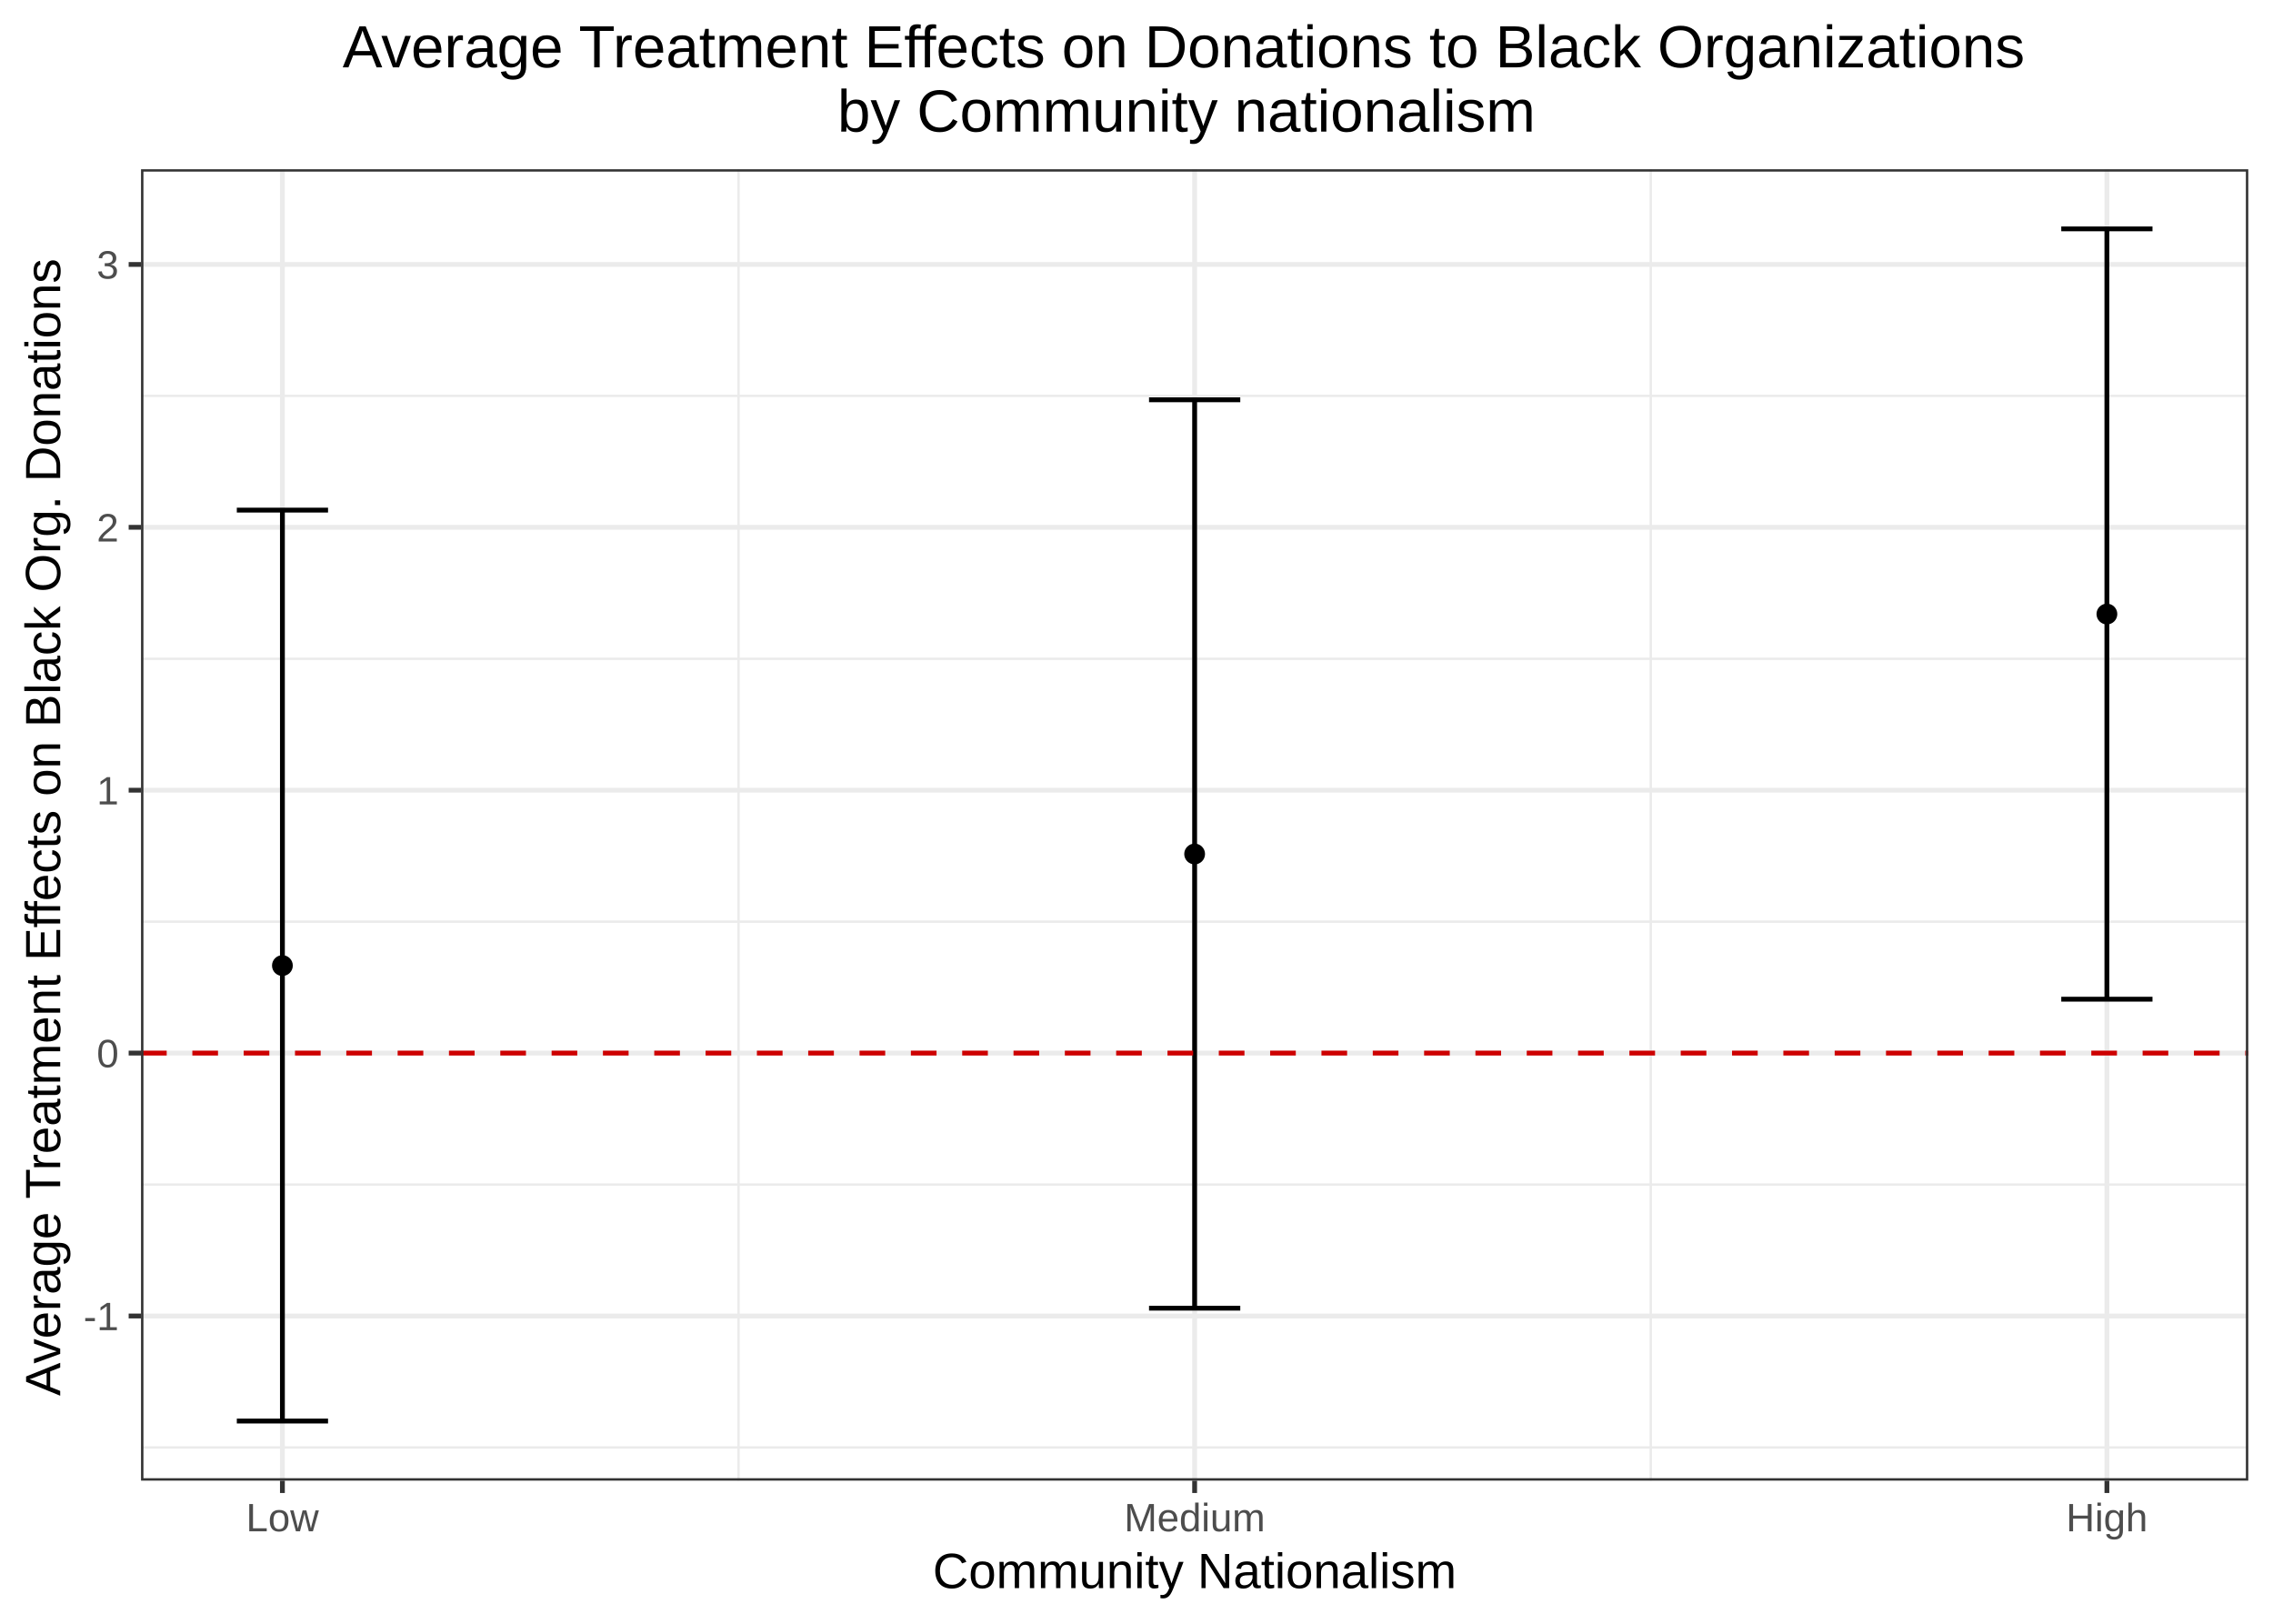
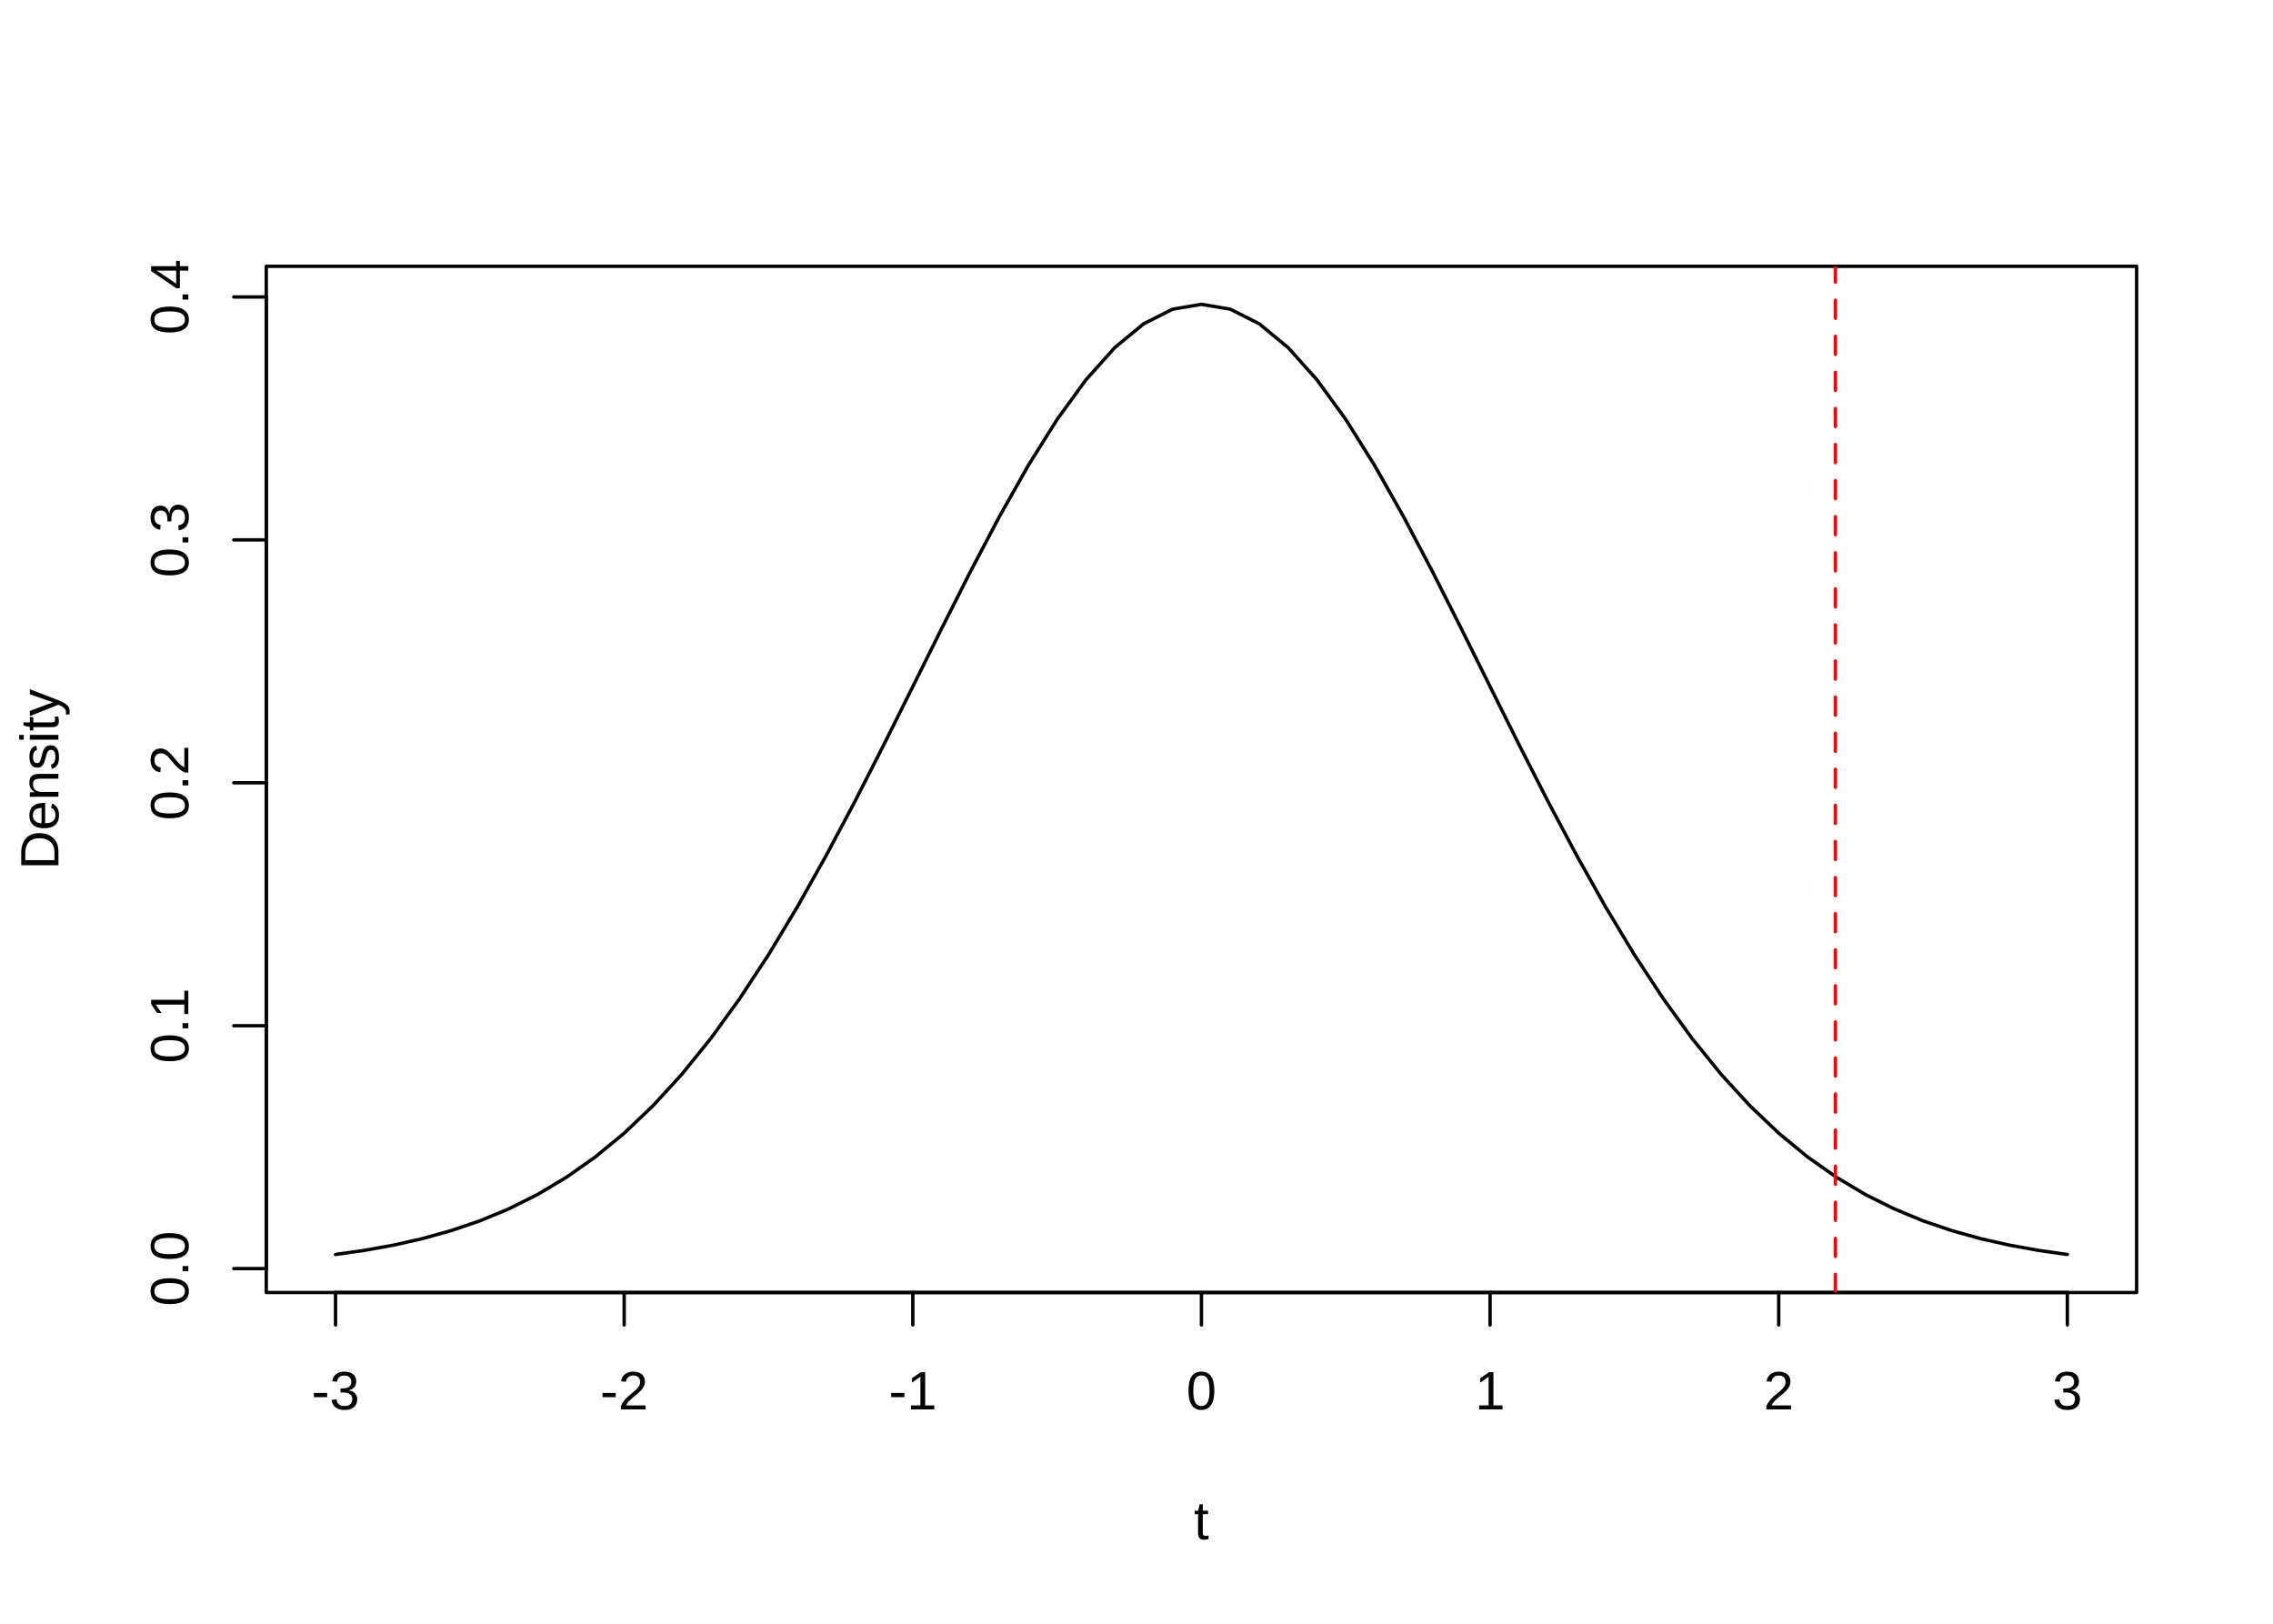
<svg xmlns="http://www.w3.org/2000/svg" viewBox="0 0 504.00 360.00">
  <defs>
    <style type="text/css">
    line, polyline, polygon, path, rect, circle {
      fill: none;
      stroke: #000000;
      stroke-linecap: round;
      stroke-linejoin: round;
      stroke-miterlimit: 10.00;
    }
  </style>
  </defs>
  <rect width="100%" height="100%" style="stroke: none; fill: #FFFFFF;" />
-   <rect x="0" y="0.00" width="504.00" height="360.00" style="stroke-width: 1.07; stroke: #FFFFFF; fill: #FFFFFF;" />
  <defs>
-     <clipPath id="cpMzEuMjd8NDk4LjUyfDMyOC4yOHwzNy41Mg==">
-       <rect x="31.27" y="37.52" width="467.25" height="290.75" />
+     <clipPath id="cpNTkuMDR8NDczLjc2fDI4Ni41Nnw1OS4wNA==">
+       <rect x="59.04" y="59.04" width="414.72" height="227.52" />
    </clipPath>
  </defs>
-   <rect x="31.27" y="37.52" width="467.25" height="290.75" style="stroke-width: 1.07; stroke: none; fill: #FFFFFF;" clip-path="url(#cpMzEuMjd8NDk4LjUyfDMyOC4yOHwzNy41Mg==)" />
-   <polyline points="31.27,320.91 498.52,320.91 " style="stroke-width: 0.53; stroke: #EBEBEB; stroke-linecap: butt;" clip-path="url(#cpMzEuMjd8NDk4LjUyfDMyOC4yOHwzNy41Mg==)" />
-   <polyline points="31.27,262.63 498.52,262.63 " style="stroke-width: 0.53; stroke: #EBEBEB; stroke-linecap: butt;" clip-path="url(#cpMzEuMjd8NDk4LjUyfDMyOC4yOHwzNy41Mg==)" />
-   <polyline points="31.27,204.34 498.52,204.34 " style="stroke-width: 0.53; stroke: #EBEBEB; stroke-linecap: butt;" clip-path="url(#cpMzEuMjd8NDk4LjUyfDMyOC4yOHwzNy41Mg==)" />
-   <polyline points="31.27,146.06 498.52,146.06 " style="stroke-width: 0.53; stroke: #EBEBEB; stroke-linecap: butt;" clip-path="url(#cpMzEuMjd8NDk4LjUyfDMyOC4yOHwzNy41Mg==)" />
-   <polyline points="31.27,87.77 498.52,87.77 " style="stroke-width: 0.53; stroke: #EBEBEB; stroke-linecap: butt;" clip-path="url(#cpMzEuMjd8NDk4LjUyfDMyOC4yOHwzNy41Mg==)" />
-   <polyline points="163.76,328.28 163.76,37.52 " style="stroke-width: 0.53; stroke: #EBEBEB; stroke-linecap: butt;" clip-path="url(#cpMzEuMjd8NDk4LjUyfDMyOC4yOHwzNy41Mg==)" />
-   <polyline points="366.03,328.28 366.03,37.52 " style="stroke-width: 0.53; stroke: #EBEBEB; stroke-linecap: butt;" clip-path="url(#cpMzEuMjd8NDk4LjUyfDMyOC4yOHwzNy41Mg==)" />
-   <polyline points="31.27,291.77 498.52,291.77 " style="stroke-width: 1.07; stroke: #EBEBEB; stroke-linecap: butt;" clip-path="url(#cpMzEuMjd8NDk4LjUyfDMyOC4yOHwzNy41Mg==)" />
-   <polyline points="31.27,233.48 498.52,233.48 " style="stroke-width: 1.07; stroke: #EBEBEB; stroke-linecap: butt;" clip-path="url(#cpMzEuMjd8NDk4LjUyfDMyOC4yOHwzNy41Mg==)" />
-   <polyline points="31.27,175.20 498.52,175.20 " style="stroke-width: 1.07; stroke: #EBEBEB; stroke-linecap: butt;" clip-path="url(#cpMzEuMjd8NDk4LjUyfDMyOC4yOHwzNy41Mg==)" />
-   <polyline points="31.27,116.91 498.52,116.91 " style="stroke-width: 1.07; stroke: #EBEBEB; stroke-linecap: butt;" clip-path="url(#cpMzEuMjd8NDk4LjUyfDMyOC4yOHwzNy41Mg==)" />
-   <polyline points="31.27,58.63 498.52,58.63 " style="stroke-width: 1.07; stroke: #EBEBEB; stroke-linecap: butt;" clip-path="url(#cpMzEuMjd8NDk4LjUyfDMyOC4yOHwzNy41Mg==)" />
-   <polyline points="62.62,328.28 62.62,37.52 " style="stroke-width: 1.07; stroke: #EBEBEB; stroke-linecap: butt;" clip-path="url(#cpMzEuMjd8NDk4LjUyfDMyOC4yOHwzNy41Mg==)" />
-   <polyline points="264.89,328.28 264.89,37.52 " style="stroke-width: 1.07; stroke: #EBEBEB; stroke-linecap: butt;" clip-path="url(#cpMzEuMjd8NDk4LjUyfDMyOC4yOHwzNy41Mg==)" />
-   <polyline points="467.17,328.28 467.17,37.52 " style="stroke-width: 1.07; stroke: #EBEBEB; stroke-linecap: butt;" clip-path="url(#cpMzEuMjd8NDk4LjUyfDMyOC4yOHwzNy41Mg==)" />
-   <circle cx="62.62" cy="214.08" r="1.95" style="stroke-width: 0.71; fill: #000000;" clip-path="url(#cpMzEuMjd8NDk4LjUyfDMyOC4yOHwzNy41Mg==)" />
-   <circle cx="264.89" cy="189.34" r="1.95" style="stroke-width: 0.71; fill: #000000;" clip-path="url(#cpMzEuMjd8NDk4LjUyfDMyOC4yOHwzNy41Mg==)" />
-   <circle cx="467.17" cy="136.14" r="1.95" style="stroke-width: 0.71; fill: #000000;" clip-path="url(#cpMzEuMjd8NDk4LjUyfDMyOC4yOHwzNy41Mg==)" />
-   <polyline points="52.51,113.10 72.74,113.10 " style="stroke-width: 1.07; stroke-linecap: butt;" clip-path="url(#cpMzEuMjd8NDk4LjUyfDMyOC4yOHwzNy41Mg==)" />
-   <polyline points="62.62,113.10 62.62,315.06 " style="stroke-width: 1.07; stroke-linecap: butt;" clip-path="url(#cpMzEuMjd8NDk4LjUyfDMyOC4yOHwzNy41Mg==)" />
-   <polyline points="52.51,315.06 72.74,315.06 " style="stroke-width: 1.07; stroke-linecap: butt;" clip-path="url(#cpMzEuMjd8NDk4LjUyfDMyOC4yOHwzNy41Mg==)" />
-   <polyline points="254.78,88.64 275.01,88.64 " style="stroke-width: 1.07; stroke-linecap: butt;" clip-path="url(#cpMzEuMjd8NDk4LjUyfDMyOC4yOHwzNy41Mg==)" />
-   <polyline points="264.89,88.64 264.89,290.04 " style="stroke-width: 1.07; stroke-linecap: butt;" clip-path="url(#cpMzEuMjd8NDk4LjUyfDMyOC4yOHwzNy41Mg==)" />
-   <polyline points="254.78,290.04 275.01,290.04 " style="stroke-width: 1.07; stroke-linecap: butt;" clip-path="url(#cpMzEuMjd8NDk4LjUyfDMyOC4yOHwzNy41Mg==)" />
-   <polyline points="457.05,50.74 477.28,50.74 " style="stroke-width: 1.07; stroke-linecap: butt;" clip-path="url(#cpMzEuMjd8NDk4LjUyfDMyOC4yOHwzNy41Mg==)" />
-   <polyline points="467.17,50.74 467.17,221.53 " style="stroke-width: 1.07; stroke-linecap: butt;" clip-path="url(#cpMzEuMjd8NDk4LjUyfDMyOC4yOHwzNy41Mg==)" />
-   <polyline points="457.05,221.53 477.28,221.53 " style="stroke-width: 1.07; stroke-linecap: butt;" clip-path="url(#cpMzEuMjd8NDk4LjUyfDMyOC4yOHwzNy41Mg==)" />
-   <line x1="31.27" y1="233.48" x2="498.52" y2="233.48" style="stroke-width: 1.07; stroke: #CD0000; stroke-dasharray: 5.69,5.69; stroke-linecap: butt;" clip-path="url(#cpMzEuMjd8NDk4LjUyfDMyOC4yOHwzNy41Mg==)" />
-   <rect x="31.27" y="37.52" width="467.25" height="290.75" style="stroke-width: 1.07; stroke: #333333;" clip-path="url(#cpMzEuMjd8NDk4LjUyfDMyOC4yOHwzNy41Mg==)" />
+   <polyline points="74.40,278.13 80.80,277.22 87.20,276.07 93.60,274.63 100.00,272.85 106.40,270.67 112.80,268.02 119.20,264.83 125.60,261.01 132.00,256.51 138.40,251.24 144.80,245.14 151.20,238.16 157.60,230.25 164.00,221.42 170.40,211.68 176.80,201.06 183.20,189.66 189.60,177.61 196.00,165.06 202.40,152.22 208.80,139.34 215.20,126.68 221.60,114.53 228.00,103.20 234.40,92.99 240.80,84.19 247.20,77.05 253.60,71.78 260.00,68.55 266.40,67.47 272.80,68.55 279.20,71.78 285.60,77.05 292.00,84.19 298.40,92.99 304.80,103.20 311.20,114.53 317.60,126.68 324.00,139.34 330.40,152.22 336.80,165.06 343.20,177.61 349.60,189.66 356.00,201.06 362.40,211.68 368.80,221.42 375.20,230.25 381.60,238.16 388.00,245.14 394.40,251.24 400.80,256.51 407.20,261.01 413.60,264.83 420.00,268.02 426.40,270.67 432.80,272.85 439.20,274.63 445.60,276.07 452.00,277.22 458.40,278.13 " style="stroke-width: 0.75;" clip-path="url(#cpNTkuMDR8NDczLjc2fDI4Ni41Nnw1OS4wNA==)" />
  <defs>
    <clipPath id="cpMC4wMHw1MDQuMDB8MzYwLjAwfDAuMDA=">
      <rect x="0.00" y="0.00" width="504.00" height="360.00" />
    </clipPath>
  </defs>
+   <line x1="74.40" y1="286.56" x2="458.40" y2="286.56" style="stroke-width: 0.75;" clip-path="url(#cpMC4wMHw1MDQuMDB8MzYwLjAwfDAuMDA=)" />
+   <line x1="74.40" y1="286.56" x2="74.40" y2="293.76" style="stroke-width: 0.75;" clip-path="url(#cpMC4wMHw1MDQuMDB8MzYwLjAwfDAuMDA=)" />
+   <line x1="138.40" y1="286.56" x2="138.40" y2="293.76" style="stroke-width: 0.75;" clip-path="url(#cpMC4wMHw1MDQuMDB8MzYwLjAwfDAuMDA=)" />
+   <line x1="202.40" y1="286.56" x2="202.40" y2="293.76" style="stroke-width: 0.75;" clip-path="url(#cpMC4wMHw1MDQuMDB8MzYwLjAwfDAuMDA=)" />
+   <line x1="266.40" y1="286.56" x2="266.40" y2="293.76" style="stroke-width: 0.75;" clip-path="url(#cpMC4wMHw1MDQuMDB8MzYwLjAwfDAuMDA=)" />
+   <line x1="330.40" y1="286.56" x2="330.40" y2="293.76" style="stroke-width: 0.75;" clip-path="url(#cpMC4wMHw1MDQuMDB8MzYwLjAwfDAuMDA=)" />
+   <line x1="394.40" y1="286.56" x2="394.40" y2="293.76" style="stroke-width: 0.75;" clip-path="url(#cpMC4wMHw1MDQuMDB8MzYwLjAwfDAuMDA=)" />
+   <line x1="458.40" y1="286.56" x2="458.40" y2="293.76" style="stroke-width: 0.75;" clip-path="url(#cpMC4wMHw1MDQuMDB8MzYwLjAwfDAuMDA=)" />
  <g clip-path="url(#cpMC4wMHw1MDQuMDB8MzYwLjAwfDAuMDA=)">
-     <text x="18.51" y="294.92" style="font-size: 8.80px; fill: #4D4D4D; font-family: Arial;" textLength="7.82px" lengthAdjust="spacingAndGlyphs">-1</text>
+     <text x="69.07" y="312.48" style="font-size: 12.00px; font-family: Arial;" textLength="10.67px" lengthAdjust="spacingAndGlyphs">-3</text>
  </g>
  <g clip-path="url(#cpMC4wMHw1MDQuMDB8MzYwLjAwfDAuMDA=)">
-     <text x="21.44" y="236.63" style="font-size: 8.80px; fill: #4D4D4D; font-family: Arial;" textLength="4.89px" lengthAdjust="spacingAndGlyphs">0</text>
+     <text x="133.07" y="312.48" style="font-size: 12.00px; font-family: Arial;" textLength="10.67px" lengthAdjust="spacingAndGlyphs">-2</text>
  </g>
  <g clip-path="url(#cpMC4wMHw1MDQuMDB8MzYwLjAwfDAuMDA=)">
-     <text x="21.44" y="178.35" style="font-size: 8.80px; fill: #4D4D4D; font-family: Arial;" textLength="4.89px" lengthAdjust="spacingAndGlyphs">1</text>
+     <text x="197.07" y="312.48" style="font-size: 12.00px; font-family: Arial;" textLength="10.67px" lengthAdjust="spacingAndGlyphs">-1</text>
  </g>
  <g clip-path="url(#cpMC4wMHw1MDQuMDB8MzYwLjAwfDAuMDA=)">
-     <text x="21.44" y="120.06" style="font-size: 8.80px; fill: #4D4D4D; font-family: Arial;" textLength="4.89px" lengthAdjust="spacingAndGlyphs">2</text>
+     <text x="263.06" y="312.48" style="font-size: 12.00px; font-family: Arial;" textLength="6.67px" lengthAdjust="spacingAndGlyphs">0</text>
  </g>
  <g clip-path="url(#cpMC4wMHw1MDQuMDB8MzYwLjAwfDAuMDA=)">
-     <text x="21.44" y="61.78" style="font-size: 8.80px; fill: #4D4D4D; font-family: Arial;" textLength="4.89px" lengthAdjust="spacingAndGlyphs">3</text>
-   </g>
-   <polyline points="28.53,291.77 31.27,291.77 " style="stroke-width: 1.07; stroke: #333333; stroke-linecap: butt;" clip-path="url(#cpMC4wMHw1MDQuMDB8MzYwLjAwfDAuMDA=)" />
-   <polyline points="28.53,233.48 31.27,233.48 " style="stroke-width: 1.07; stroke: #333333; stroke-linecap: butt;" clip-path="url(#cpMC4wMHw1MDQuMDB8MzYwLjAwfDAuMDA=)" />
-   <polyline points="28.53,175.20 31.27,175.20 " style="stroke-width: 1.07; stroke: #333333; stroke-linecap: butt;" clip-path="url(#cpMC4wMHw1MDQuMDB8MzYwLjAwfDAuMDA=)" />
-   <polyline points="28.53,116.91 31.27,116.91 " style="stroke-width: 1.07; stroke: #333333; stroke-linecap: butt;" clip-path="url(#cpMC4wMHw1MDQuMDB8MzYwLjAwfDAuMDA=)" />
-   <polyline points="28.53,58.63 31.27,58.63 " style="stroke-width: 1.07; stroke: #333333; stroke-linecap: butt;" clip-path="url(#cpMC4wMHw1MDQuMDB8MzYwLjAwfDAuMDA=)" />
-   <polyline points="62.62,331.02 62.62,328.28 " style="stroke-width: 1.07; stroke: #333333; stroke-linecap: butt;" clip-path="url(#cpMC4wMHw1MDQuMDB8MzYwLjAwfDAuMDA=)" />
-   <polyline points="264.89,331.02 264.89,328.28 " style="stroke-width: 1.07; stroke: #333333; stroke-linecap: butt;" clip-path="url(#cpMC4wMHw1MDQuMDB8MzYwLjAwfDAuMDA=)" />
-   <polyline points="467.17,331.02 467.17,328.28 " style="stroke-width: 1.07; stroke: #333333; stroke-linecap: butt;" clip-path="url(#cpMC4wMHw1MDQuMDB8MzYwLjAwfDAuMDA=)" />
-   <g clip-path="url(#cpMC4wMHw1MDQuMDB8MzYwLjAwfDAuMDA=)">
-     <text x="54.55" y="339.51" style="font-size: 8.80px; fill: #4D4D4D; font-family: Arial;" textLength="16.14px" lengthAdjust="spacingAndGlyphs">Low</text>
+     <text x="327.06" y="312.48" style="font-size: 12.00px; font-family: Arial;" textLength="6.67px" lengthAdjust="spacingAndGlyphs">1</text>
  </g>
  <g clip-path="url(#cpMC4wMHw1MDQuMDB8MzYwLjAwfDAuMDA=)">
-     <text x="249.25" y="339.51" style="font-size: 8.80px; fill: #4D4D4D; font-family: Arial;" textLength="31.30px" lengthAdjust="spacingAndGlyphs">Medium</text>
+     <text x="391.06" y="312.48" style="font-size: 12.00px; font-family: Arial;" textLength="6.67px" lengthAdjust="spacingAndGlyphs">2</text>
  </g>
  <g clip-path="url(#cpMC4wMHw1MDQuMDB8MzYwLjAwfDAuMDA=)">
-     <text x="458.12" y="339.51" style="font-size: 8.80px; fill: #4D4D4D; font-family: Arial;" textLength="18.10px" lengthAdjust="spacingAndGlyphs">High</text>
+     <text x="455.06" y="312.48" style="font-size: 12.00px; font-family: Arial;" textLength="6.67px" lengthAdjust="spacingAndGlyphs">3</text>
+   </g>
+   <line x1="59.04" y1="281.26" x2="59.04" y2="65.84" style="stroke-width: 0.75;" clip-path="url(#cpMC4wMHw1MDQuMDB8MzYwLjAwfDAuMDA=)" />
+   <line x1="59.04" y1="281.26" x2="51.84" y2="281.26" style="stroke-width: 0.75;" clip-path="url(#cpMC4wMHw1MDQuMDB8MzYwLjAwfDAuMDA=)" />
+   <line x1="59.04" y1="227.41" x2="51.84" y2="227.41" style="stroke-width: 0.75;" clip-path="url(#cpMC4wMHw1MDQuMDB8MzYwLjAwfDAuMDA=)" />
+   <line x1="59.04" y1="173.55" x2="51.84" y2="173.55" style="stroke-width: 0.75;" clip-path="url(#cpMC4wMHw1MDQuMDB8MzYwLjAwfDAuMDA=)" />
+   <line x1="59.04" y1="119.70" x2="51.84" y2="119.70" style="stroke-width: 0.75;" clip-path="url(#cpMC4wMHw1MDQuMDB8MzYwLjAwfDAuMDA=)" />
+   <line x1="59.04" y1="65.84" x2="51.84" y2="65.84" style="stroke-width: 0.75;" clip-path="url(#cpMC4wMHw1MDQuMDB8MzYwLjAwfDAuMDA=)" />
+   <g clip-path="url(#cpMC4wMHw1MDQuMDB8MzYwLjAwfDAuMDA=)">
+     <text transform="translate(41.76,289.60) rotate(-90)" style="font-size: 12.00px; font-family: Arial;" textLength="16.68px" lengthAdjust="spacingAndGlyphs">0.0</text>
  </g>
  <g clip-path="url(#cpMC4wMHw1MDQuMDB8MzYwLjAwfDAuMDA=)">
-     <text x="206.82" y="352.10" style="font-size: 11.00px; font-family: Arial;" textLength="116.14px" lengthAdjust="spacingAndGlyphs">Community Nationalism</text>
+     <text transform="translate(41.76,235.75) rotate(-90)" style="font-size: 12.00px; font-family: Arial;" textLength="16.68px" lengthAdjust="spacingAndGlyphs">0.1</text>
  </g>
  <g clip-path="url(#cpMC4wMHw1MDQuMDB8MzYwLjAwfDAuMDA=)">
-     <text transform="translate(13.35,309.46) rotate(-90)" style="font-size: 11.00px; font-family: Arial;" textLength="253.12px" lengthAdjust="spacingAndGlyphs">Average Treatment Effects on Black Org. Donations</text>
+     <text transform="translate(41.76,181.89) rotate(-90)" style="font-size: 12.00px; font-family: Arial;" textLength="16.68px" lengthAdjust="spacingAndGlyphs">0.2</text>
  </g>
  <g clip-path="url(#cpMC4wMHw1MDQuMDB8MzYwLjAwfDAuMDA=)">
-     <text x="75.97" y="14.93" style="font-size: 13.20px; font-family: Arial;" textLength="377.86px" lengthAdjust="spacingAndGlyphs">Average Treatment Effects on Donations to Black Organizations </text>
+     <text transform="translate(41.76,128.04) rotate(-90)" style="font-size: 12.00px; font-family: Arial;" textLength="16.68px" lengthAdjust="spacingAndGlyphs">0.3</text>
  </g>
  <g clip-path="url(#cpMC4wMHw1MDQuMDB8MzYwLjAwfDAuMDA=)">
-     <text x="185.67" y="29.18" style="font-size: 13.20px; font-family: Arial;" textLength="158.46px" lengthAdjust="spacingAndGlyphs"> by Community nationalism</text>
+     <text transform="translate(41.76,74.18) rotate(-90)" style="font-size: 12.00px; font-family: Arial;" textLength="16.68px" lengthAdjust="spacingAndGlyphs">0.4</text>
  </g>
+   <polyline points="59.04,286.56 473.76,286.56 473.76,59.04 59.04,59.04 59.04,286.56 " style="stroke-width: 0.75;" clip-path="url(#cpMC4wMHw1MDQuMDB8MzYwLjAwfDAuMDA=)" />
+   <g clip-path="url(#cpMC4wMHw1MDQuMDB8MzYwLjAwfDAuMDA=)">
+     <text x="264.73" y="341.28" style="font-size: 12.00px; font-family: Arial;" textLength="3.33px" lengthAdjust="spacingAndGlyphs">t</text>
+   </g>
+   <g clip-path="url(#cpMC4wMHw1MDQuMDB8MzYwLjAwfDAuMDA=)">
+     <text transform="translate(12.96,192.81) rotate(-90)" style="font-size: 12.00px; font-family: Arial;" textLength="40.01px" lengthAdjust="spacingAndGlyphs">Density</text>
+   </g>
+   <defs>
+     <clipPath id="cpNTkuMDR8NDczLjc2fDI4Ni41Nnw1OS4wNA==">
+       <rect x="59.04" y="59.04" width="414.72" height="227.52" />
+     </clipPath>
+   </defs>
+   <line x1="406.98" y1="286.56" x2="406.98" y2="59.04" style="stroke-width: 0.75; stroke: #FF0000; stroke-dasharray: 4.00,4.00;" clip-path="url(#cpNTkuMDR8NDczLjc2fDI4Ni41Nnw1OS4wNA==)" />
</svg>
